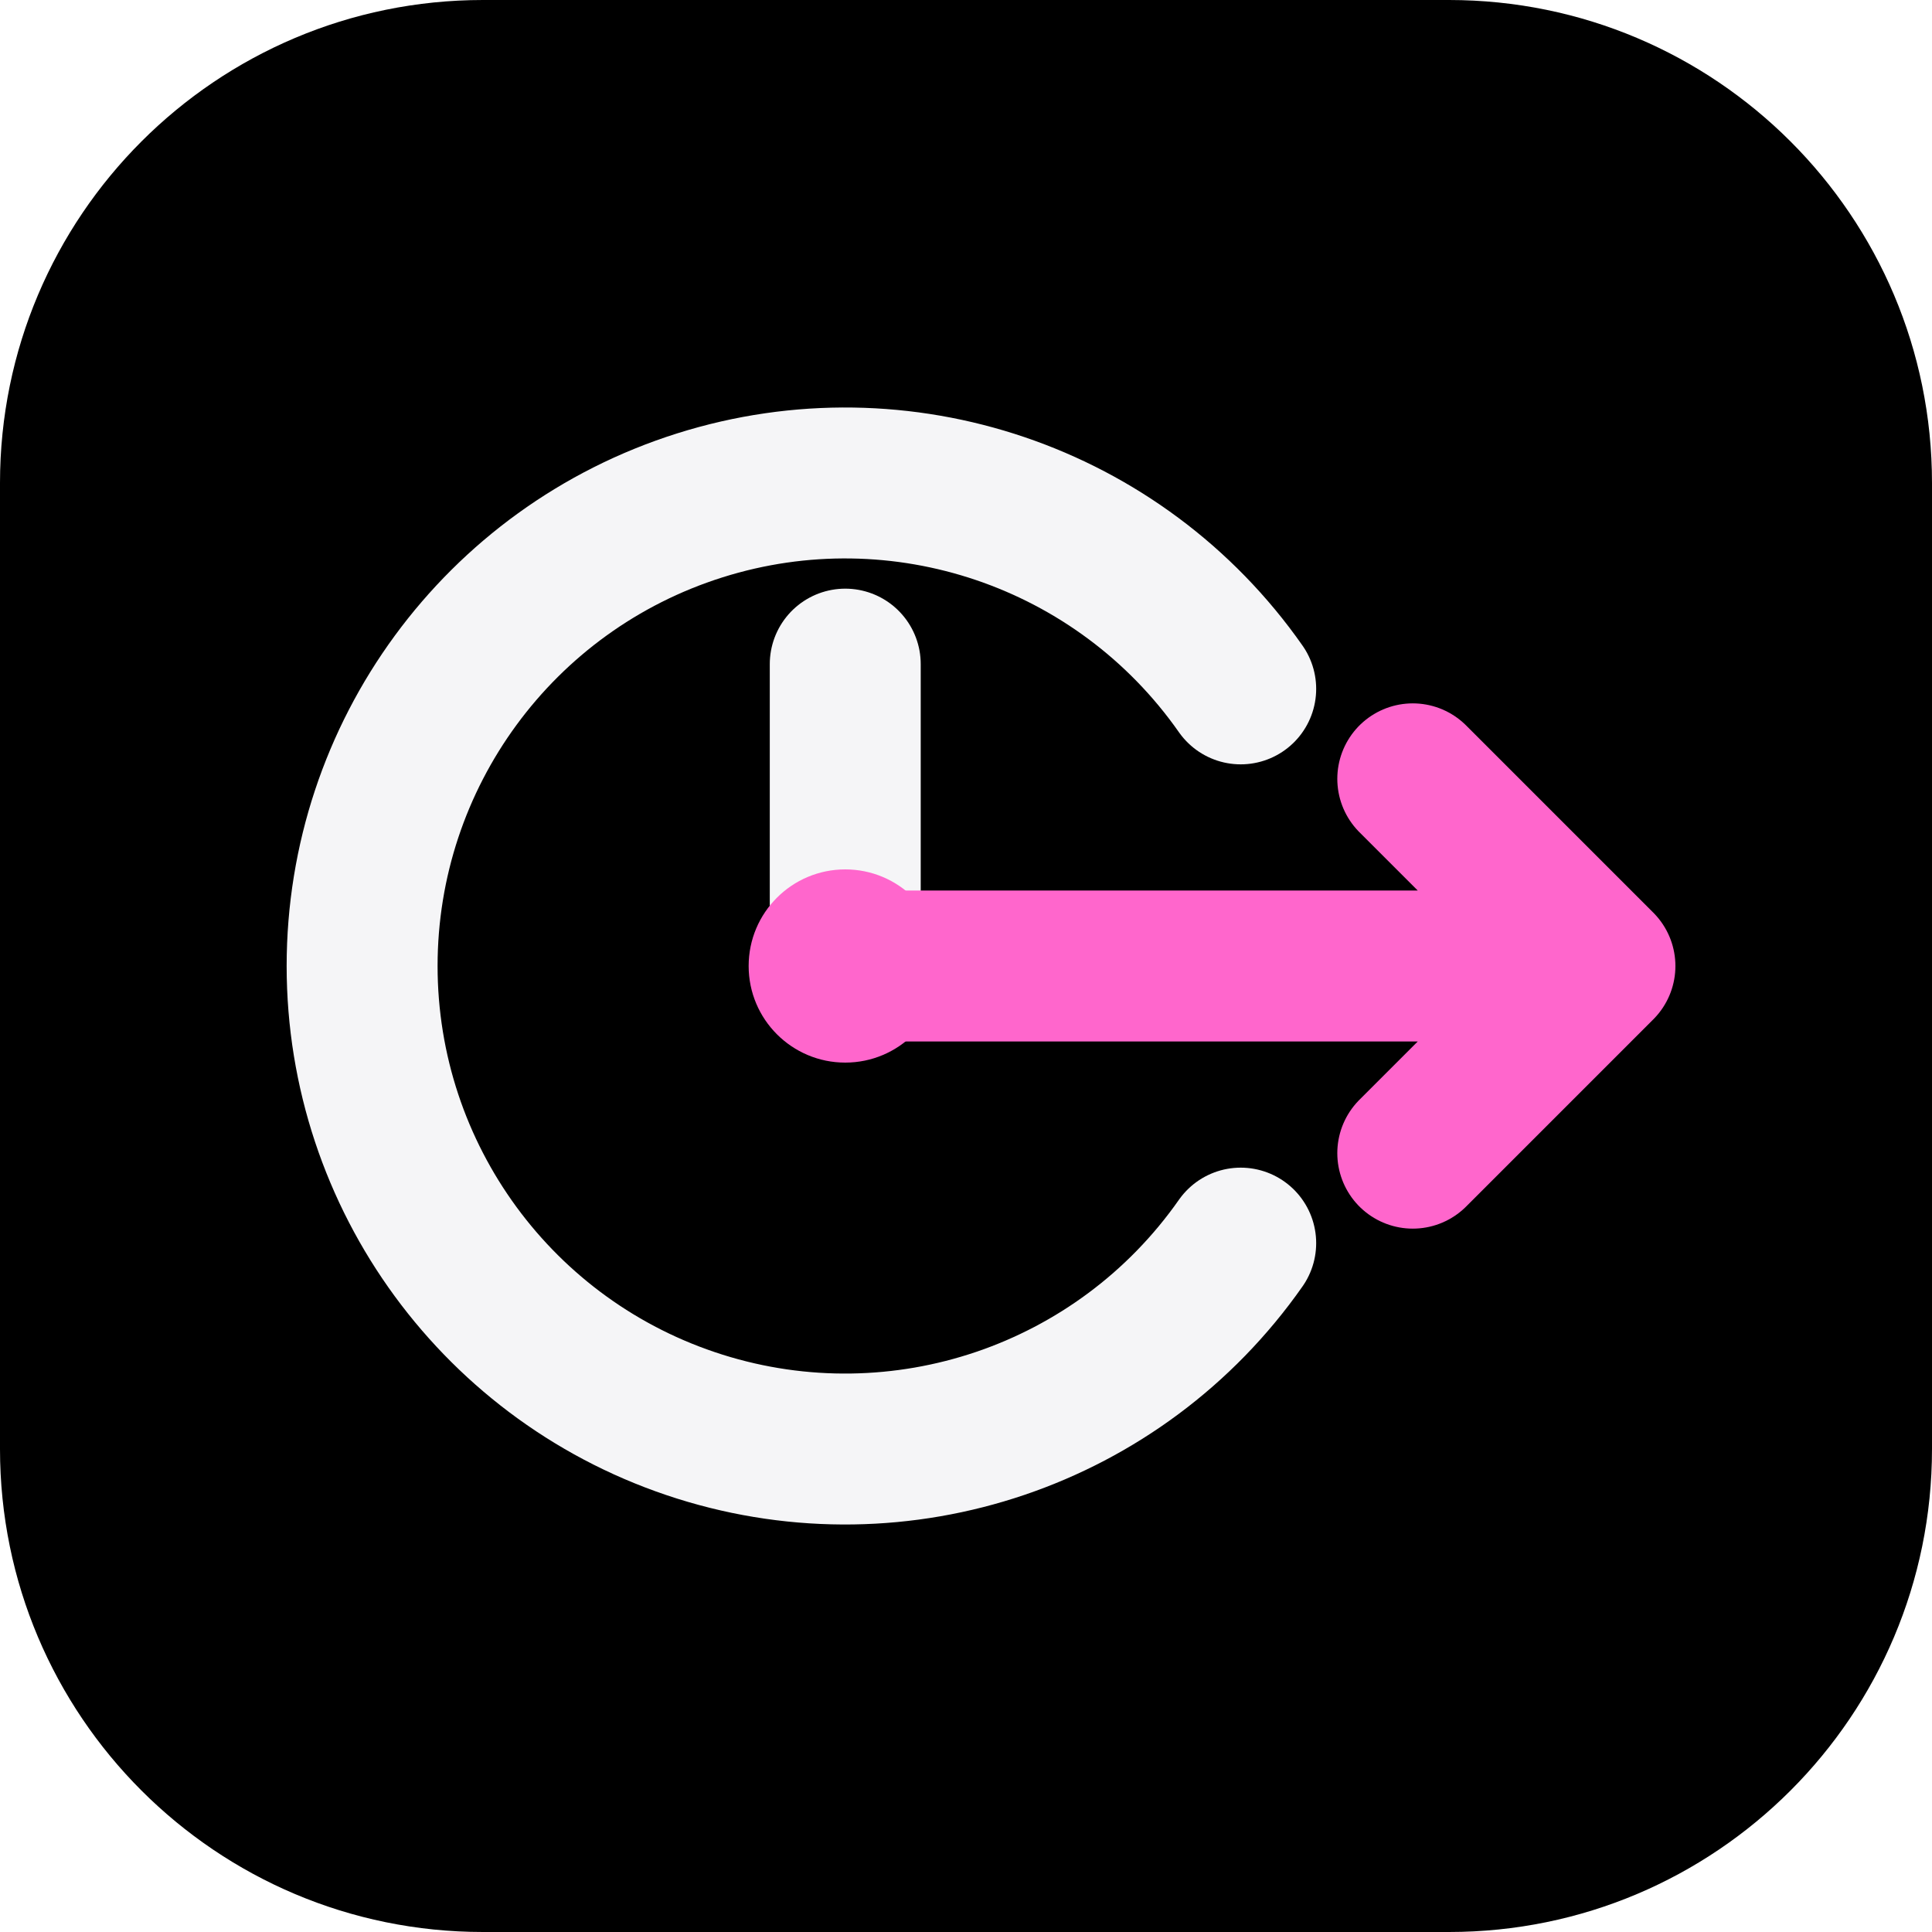
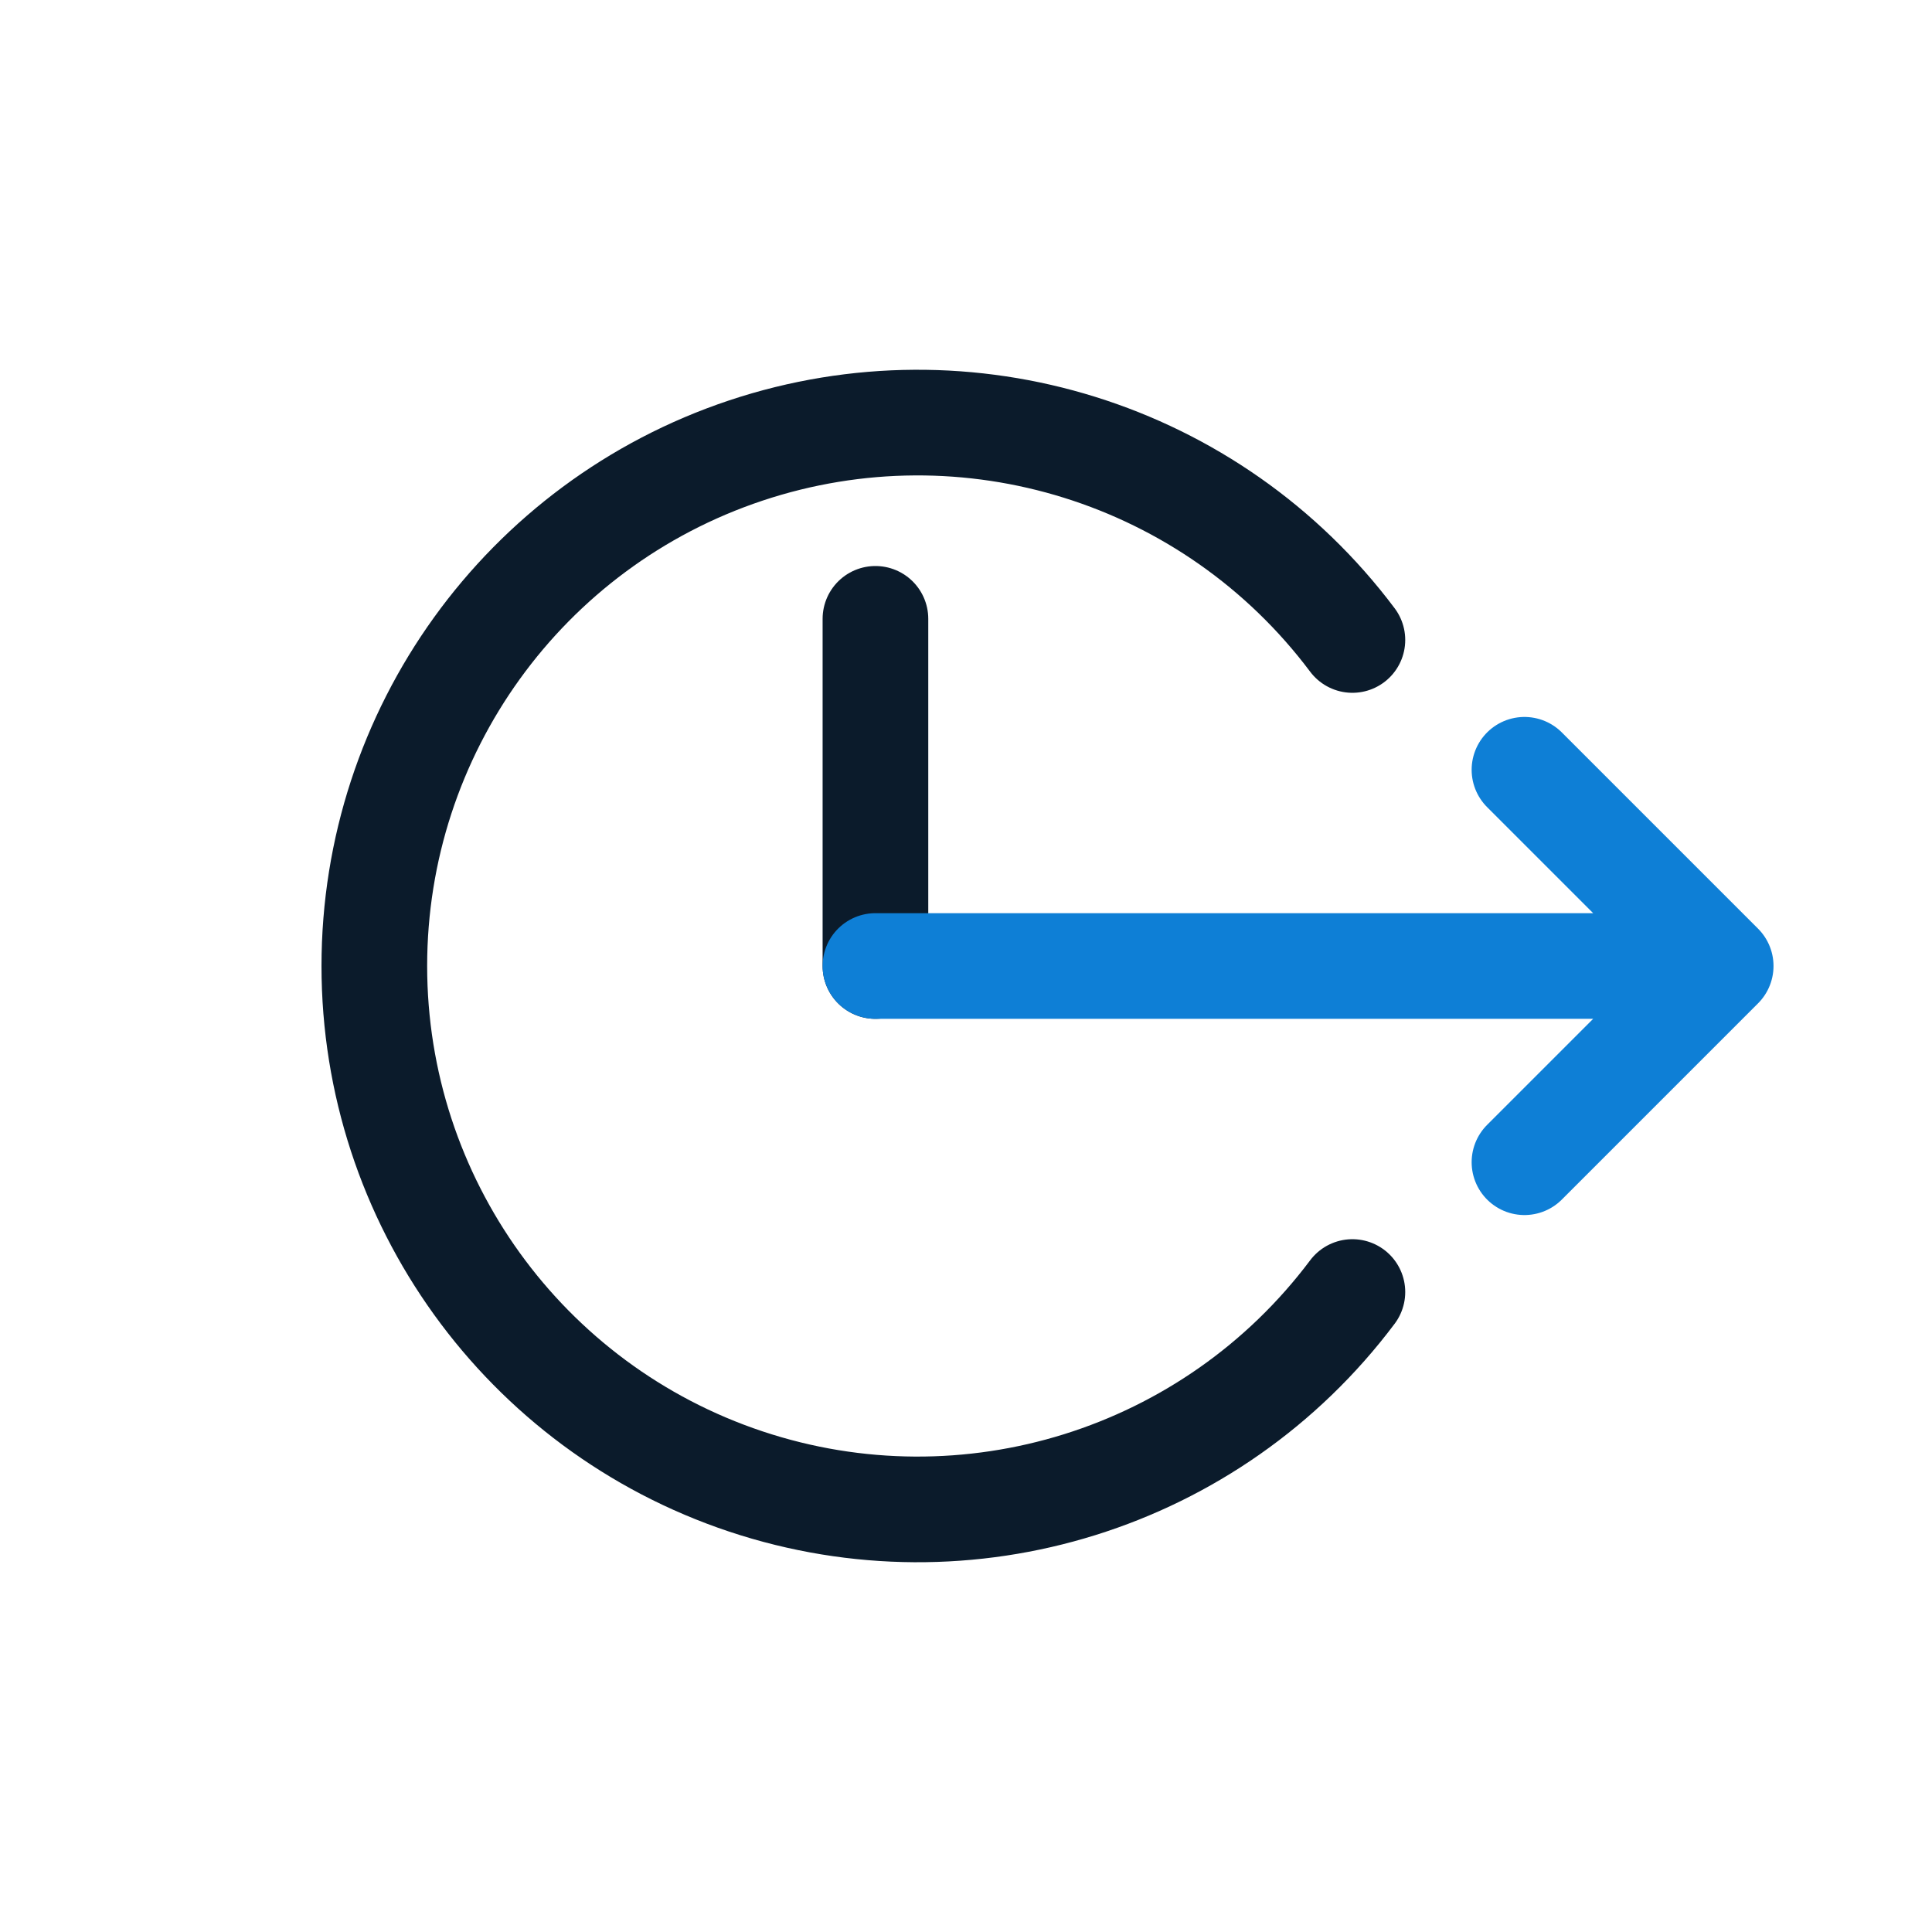
<svg xmlns="http://www.w3.org/2000/svg" viewBox="0 0 32 32" fill="none">
-   <rect width="32" height="32" rx="8" fill="#000" />
-   <path d="M20.55 11.41A8 8 0 1 0 20.55 20.59" stroke="#F5F5F7" stroke-width="2.5" stroke-linecap="round" />
-   <path d="M14 16V11" stroke="#F5F5F7" stroke-width="2.5" stroke-linecap="round" />
-   <path d="M14 16H26.5M23.4 12.9L26.5 16L23.4 19.1" stroke="#FF66CC" stroke-width="2.5" stroke-linecap="round" stroke-linejoin="round" />
-   <circle cx="14" cy="16" r="1.6" fill="#FF66CC" />
+   <path d="M22.4 10.6A9 9 0 1 0 22.4 21.4" stroke="#0b1b2b" stroke-width="1.75" stroke-linecap="round" />
+   <path d="M14.5 16V10.25" stroke="#0b1b2b" stroke-width="1.75" stroke-linecap="round" />
+   <path d="M14.5 16H28.5M25.25 12.75L28.5 16L25.25 19.25" stroke="#0e7fd6" stroke-width="1.75" stroke-linecap="round" stroke-linejoin="round" />
</svg>
